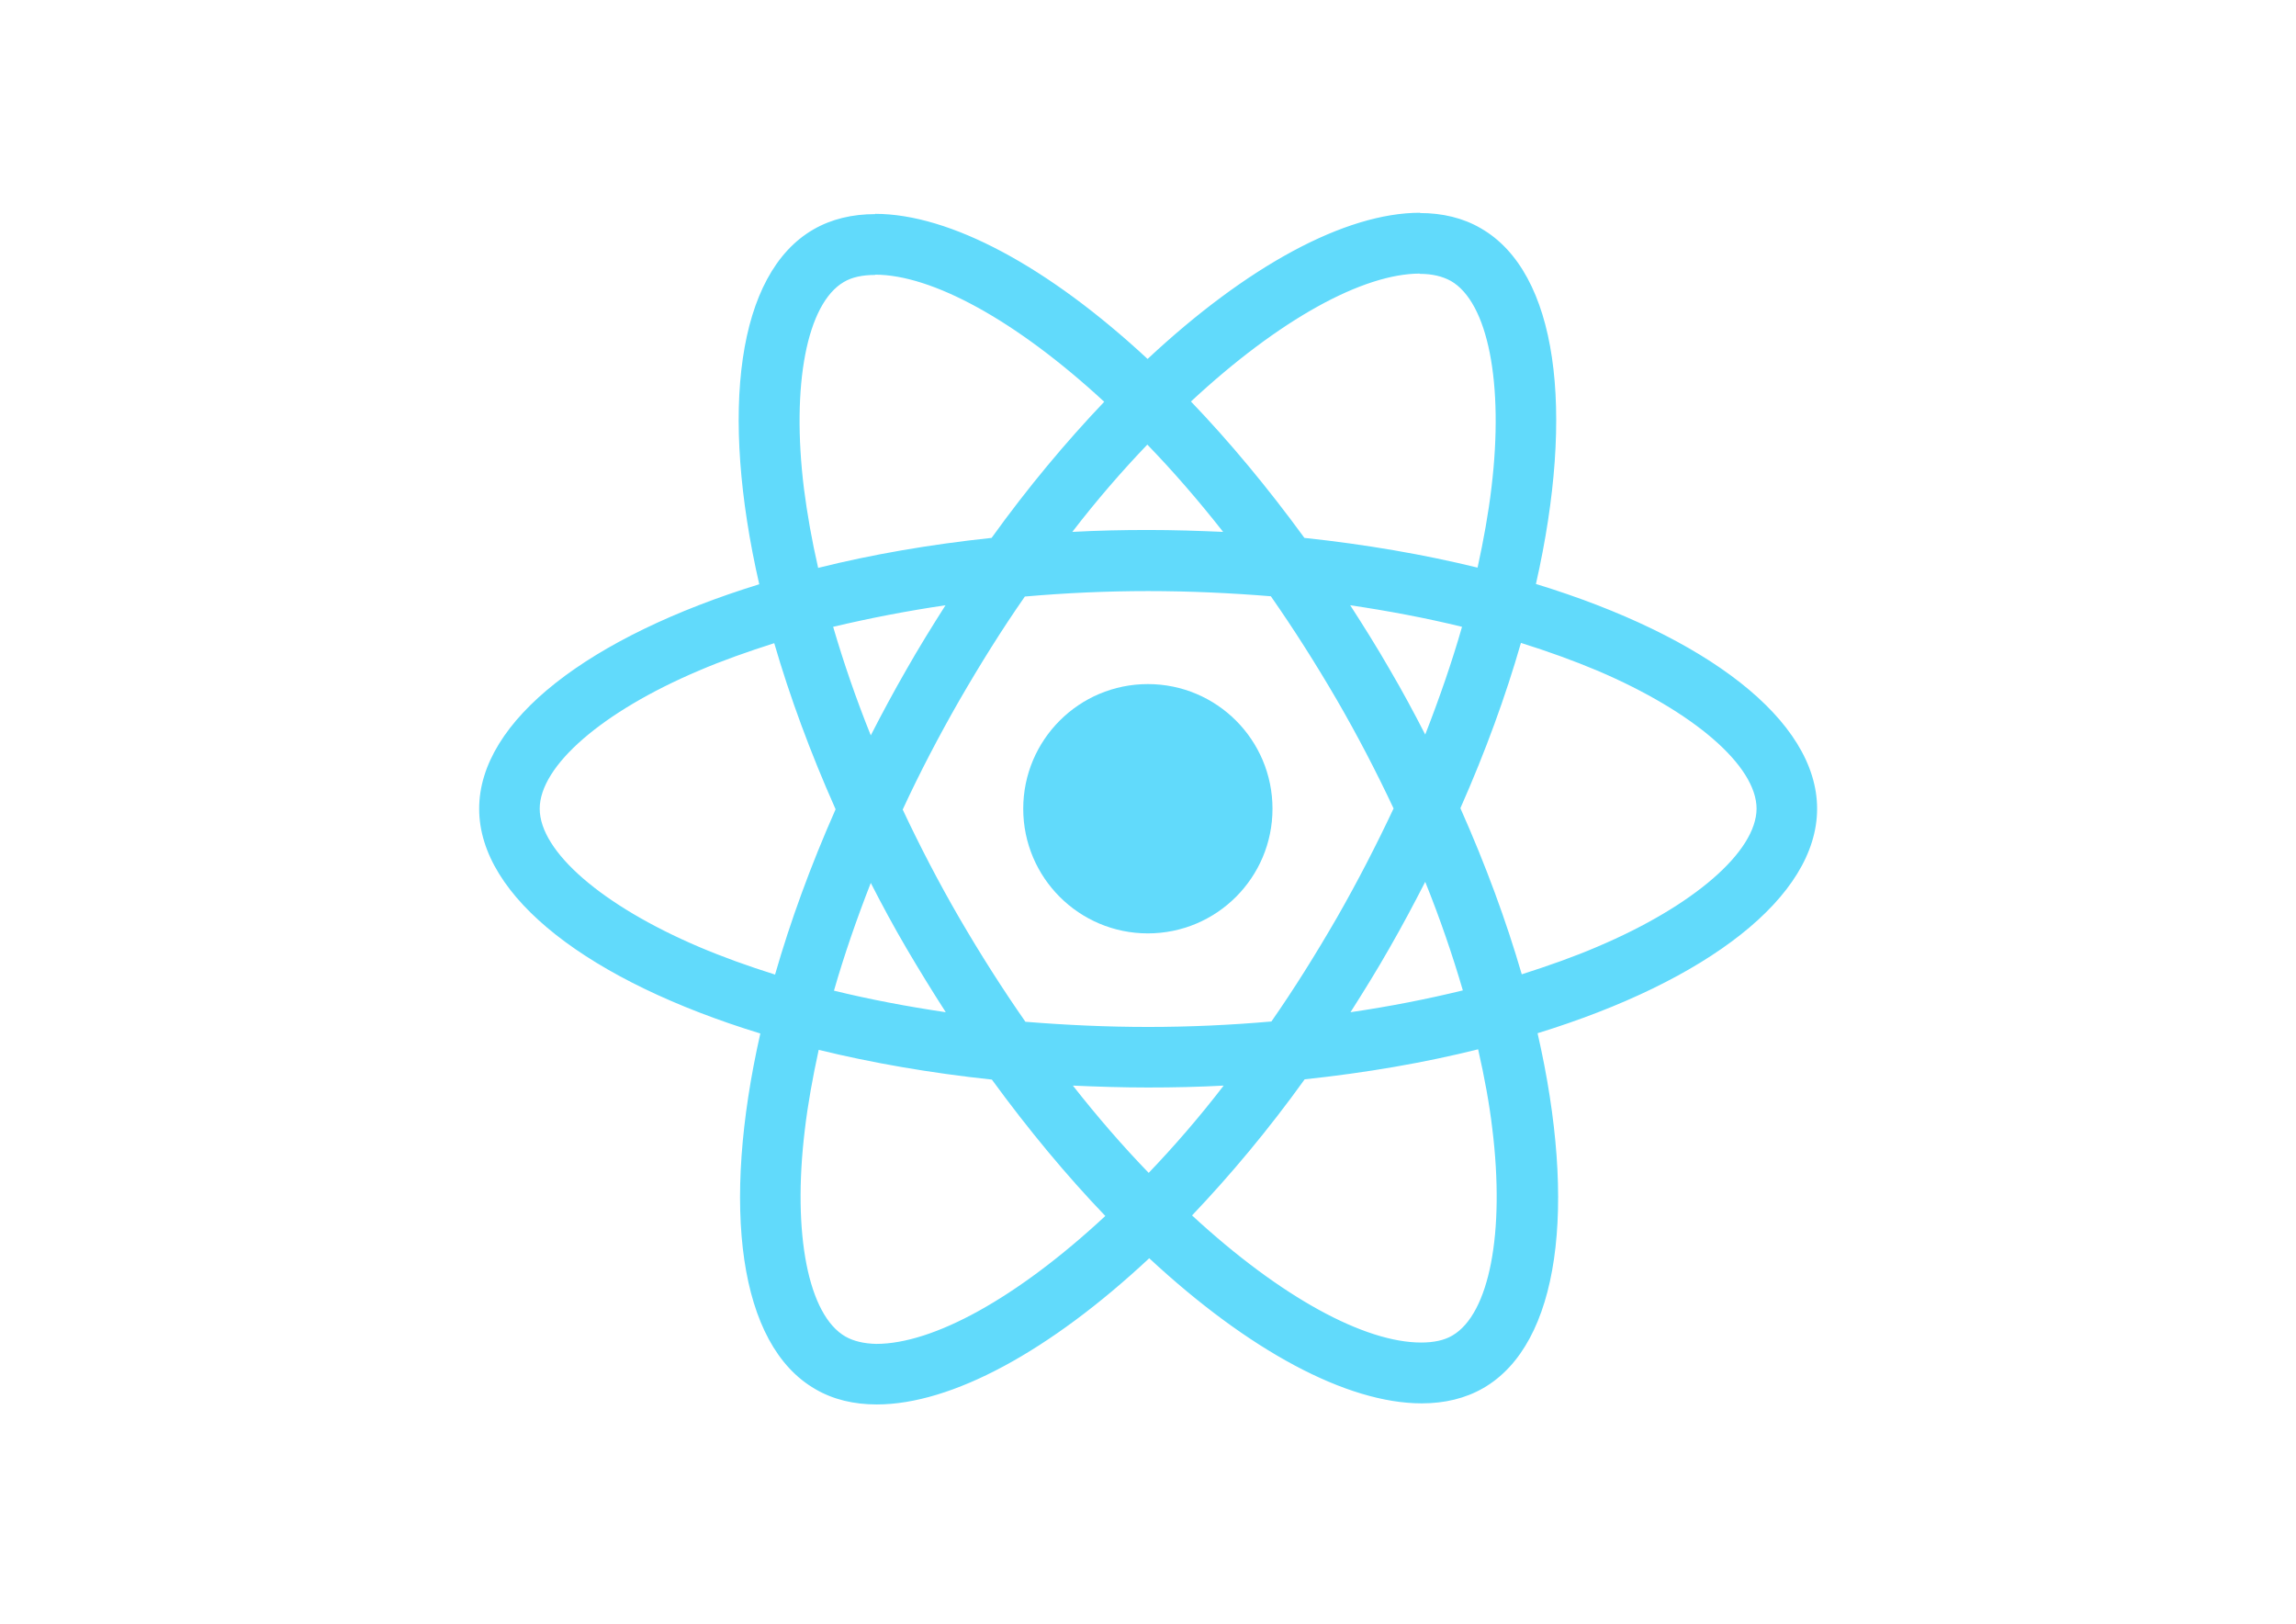
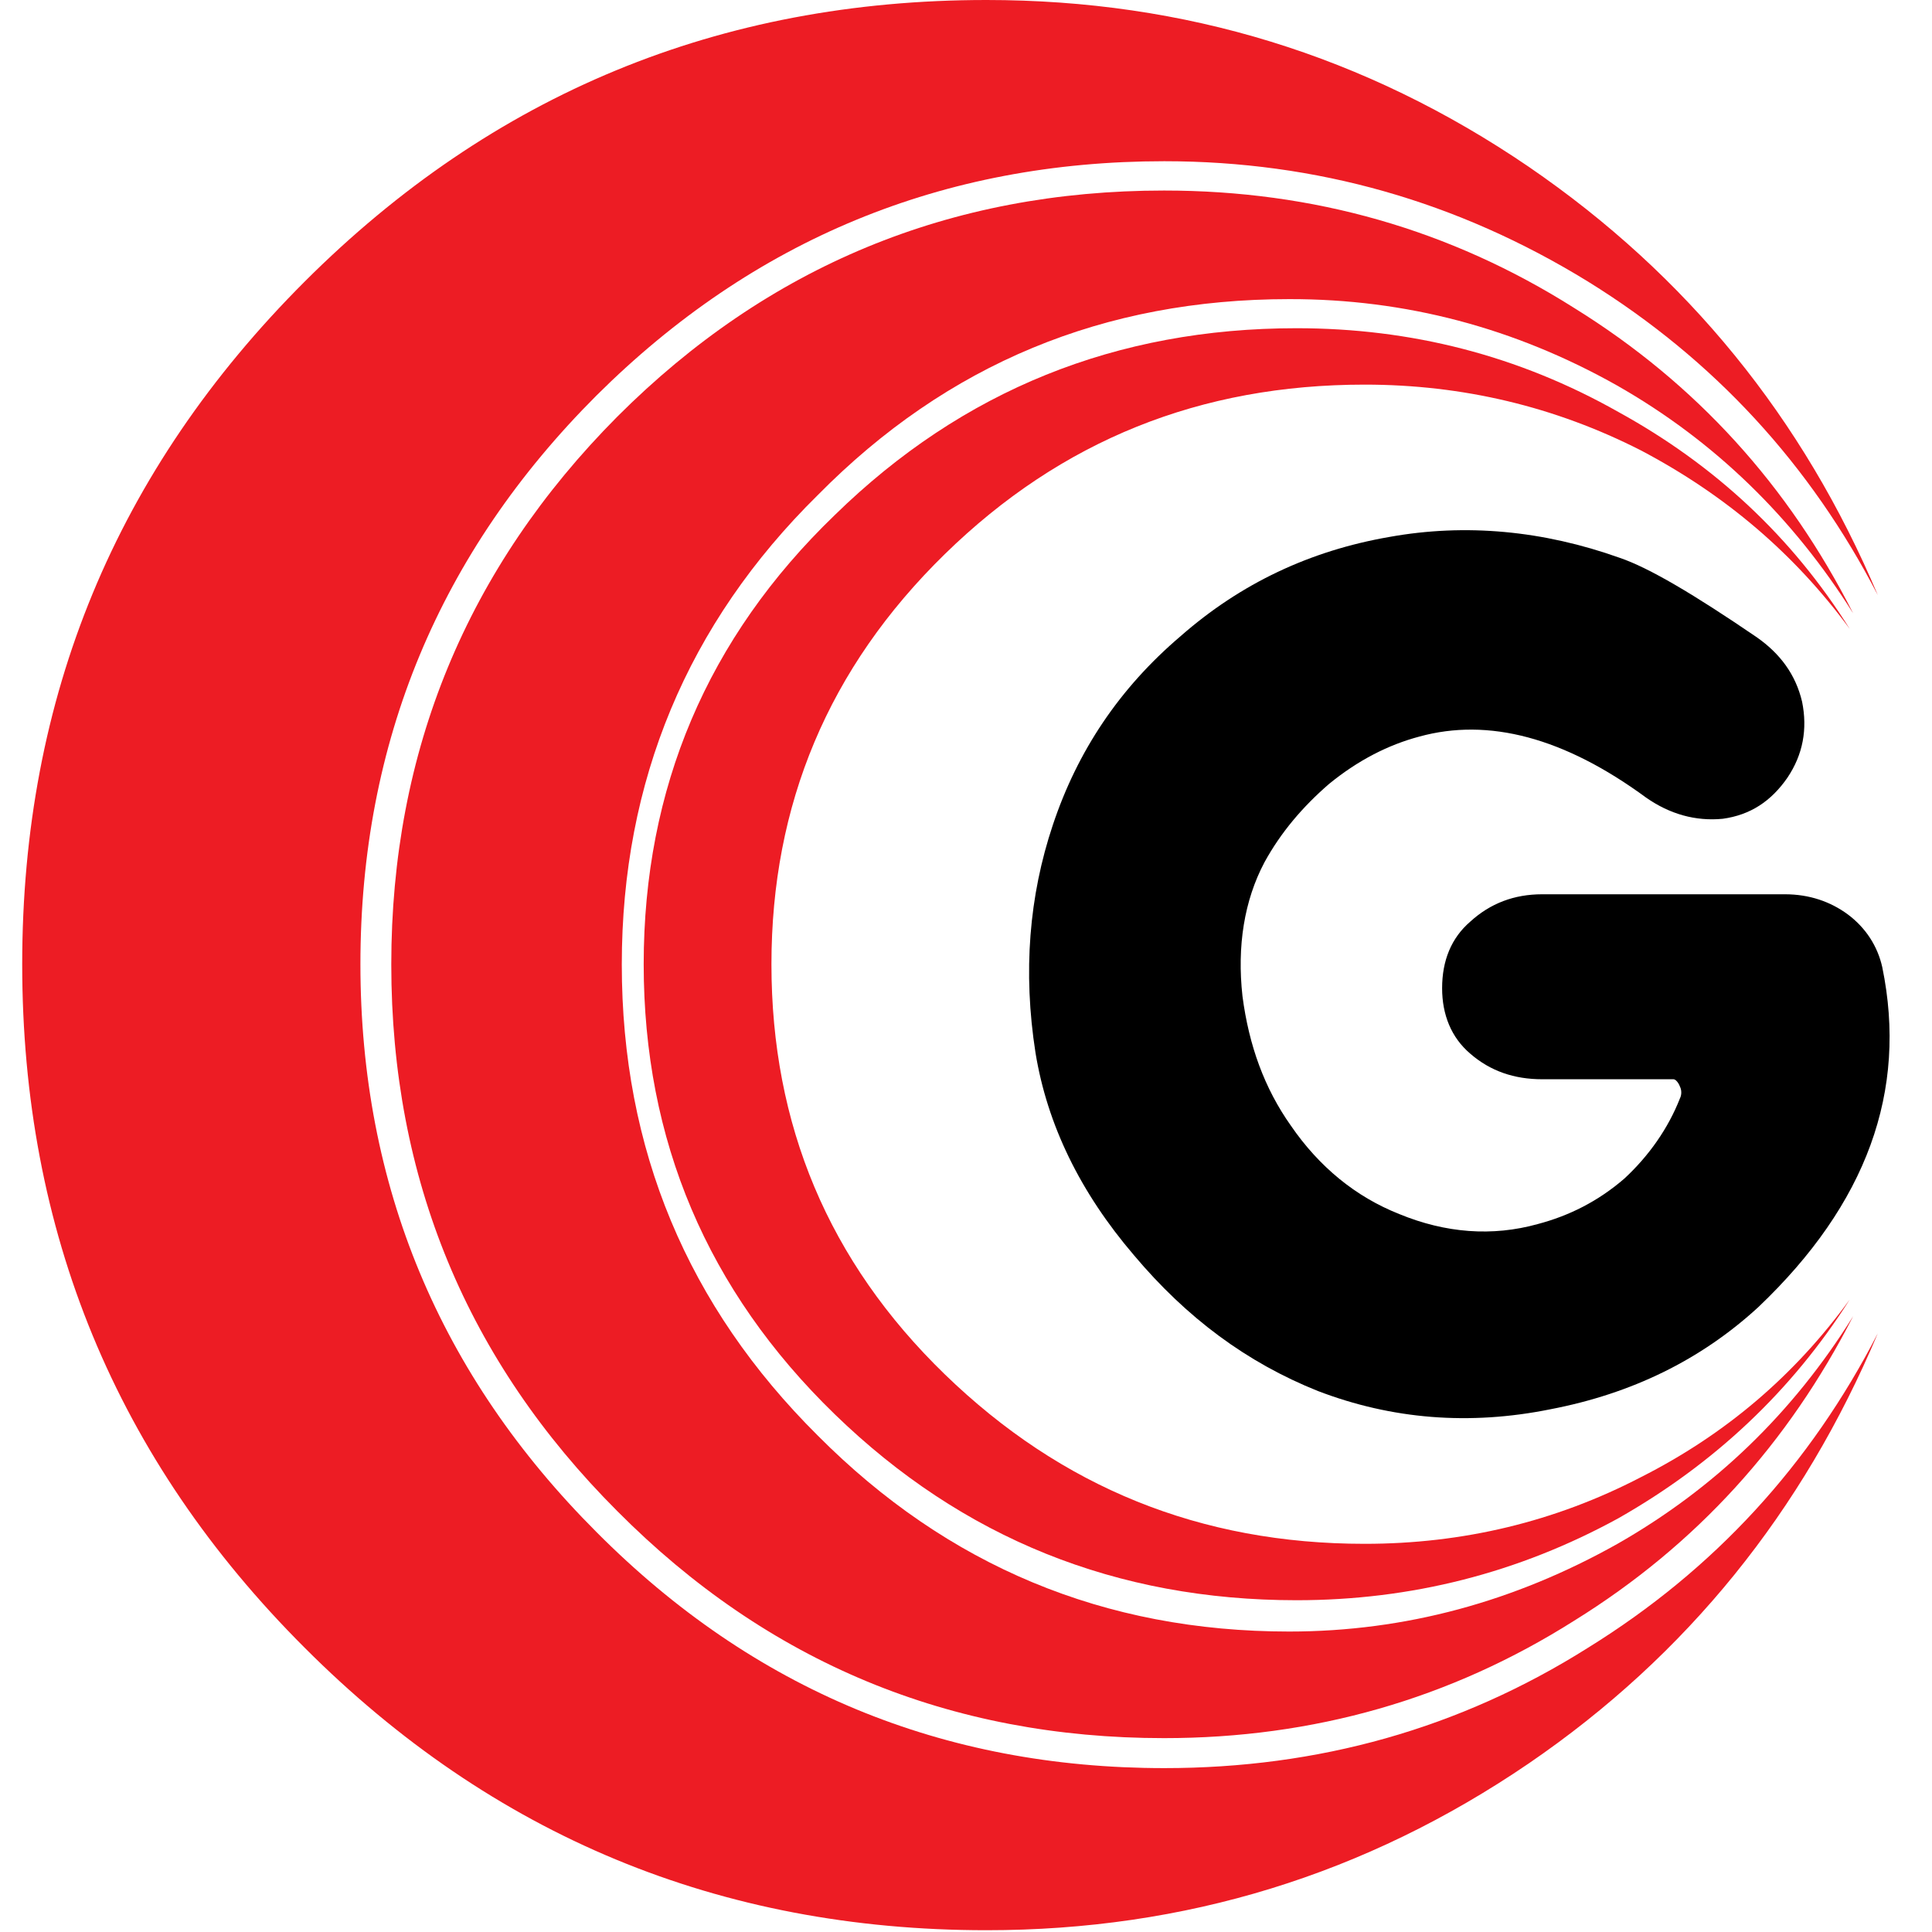
- <svg xmlns="http://www.w3.org/2000/svg" viewBox="0 0 841.9 595.3">
-   <g fill="#61DAFB">
-     <path d="M666.3 296.5c0-32.5-40.7-63.3-103.1-82.4 14.4-63.6 8-114.2-20.2-130.4-6.5-3.8-14.1-5.6-22.4-5.6v22.3c4.6 0 8.3.9 11.4 2.6 13.6 7.8 19.5 37.5 14.9 75.7-1.1 9.4-2.9 19.3-5.1 29.4-19.6-4.8-41-8.5-63.5-10.9-13.5-18.5-27.5-35.3-41.6-50 32.6-30.3 63.2-46.9 84-46.9V78c-27.5 0-63.5 19.6-99.9 53.6-36.4-33.8-72.4-53.2-99.9-53.2v22.3c20.7 0 51.4 16.5 84 46.6-14 14.7-28 31.4-41.3 49.9-22.6 2.4-44 6.1-63.6 11-2.3-10-4-19.7-5.2-29-4.7-38.2 1.1-67.9 14.6-75.8 3-1.8 6.9-2.6 11.5-2.6V78.5c-8.4 0-16 1.8-22.6 5.6-28.1 16.2-34.4 66.7-19.9 130.1-62.2 19.2-102.7 49.9-102.7 82.3 0 32.5 40.7 63.3 103.1 82.4-14.4 63.6-8 114.2 20.2 130.4 6.5 3.8 14.1 5.6 22.5 5.6 27.5 0 63.5-19.6 99.9-53.6 36.4 33.8 72.4 53.2 99.9 53.2 8.4 0 16-1.8 22.6-5.6 28.1-16.2 34.4-66.7 19.9-130.1 62-19.1 102.5-49.9 102.5-82.3zm-130.2-66.7c-3.7 12.9-8.3 26.2-13.5 39.5-4.1-8-8.4-16-13.1-24-4.6-8-9.5-15.8-14.4-23.4 14.2 2.1 27.9 4.7 41 7.9zm-45.8 106.5c-7.8 13.5-15.8 26.3-24.1 38.2-14.9 1.3-30 2-45.2 2-15.1 0-30.2-.7-45-1.9-8.3-11.9-16.4-24.6-24.2-38-7.6-13.1-14.5-26.4-20.8-39.8 6.2-13.4 13.2-26.8 20.7-39.9 7.8-13.5 15.8-26.3 24.1-38.2 14.9-1.3 30-2 45.2-2 15.1 0 30.2.7 45 1.9 8.3 11.9 16.4 24.6 24.2 38 7.6 13.1 14.5 26.4 20.8 39.8-6.3 13.4-13.2 26.8-20.7 39.9zm32.3-13c5.4 13.4 10 26.8 13.8 39.8-13.1 3.2-26.9 5.9-41.2 8 4.9-7.7 9.8-15.6 14.4-23.7 4.6-8 8.9-16.1 13-24.1zM421.2 430c-9.3-9.6-18.6-20.3-27.8-32 9 .4 18.2.7 27.5.7 9.4 0 18.7-.2 27.8-.7-9 11.7-18.3 22.4-27.5 32zm-74.4-58.9c-14.2-2.1-27.9-4.7-41-7.9 3.7-12.9 8.3-26.2 13.5-39.5 4.1 8 8.4 16 13.1 24 4.7 8 9.5 15.8 14.4 23.4zM420.7 163c9.3 9.6 18.6 20.3 27.8 32-9-.4-18.2-.7-27.5-.7-9.4 0-18.7.2-27.8.7 9-11.7 18.3-22.4 27.5-32zm-74 58.9c-4.9 7.7-9.8 15.6-14.4 23.7-4.6 8-8.9 16-13 24-5.4-13.4-10-26.8-13.8-39.8 13.1-3.1 26.9-5.8 41.2-7.9zm-90.5 125.2c-35.4-15.1-58.3-34.9-58.3-50.6 0-15.7 22.9-35.6 58.3-50.6 8.6-3.7 18-7 27.7-10.1 5.7 19.6 13.2 40 22.5 60.9-9.2 20.8-16.6 41.1-22.2 60.6-9.9-3.1-19.3-6.5-28-10.2zM310 490c-13.6-7.8-19.5-37.5-14.9-75.7 1.1-9.4 2.9-19.3 5.1-29.4 19.6 4.8 41 8.5 63.5 10.9 13.5 18.5 27.5 35.3 41.6 50-32.6 30.3-63.2 46.9-84 46.9-4.5-.1-8.3-1-11.3-2.7zm237.2-76.2c4.7 38.2-1.1 67.9-14.6 75.8-3 1.8-6.9 2.6-11.5 2.6-20.7 0-51.4-16.5-84-46.6 14-14.7 28-31.4 41.3-49.9 22.6-2.4 44-6.1 63.6-11 2.3 10.1 4.1 19.8 5.2 29.1zm38.5-66.7c-8.6 3.7-18 7-27.7 10.1-5.7-19.6-13.2-40-22.5-60.9 9.2-20.8 16.6-41.1 22.2-60.6 9.9 3.1 19.3 6.5 28.1 10.2 35.4 15.1 58.3 34.9 58.3 50.6-.1 15.7-23 35.6-58.4 50.6zM320.8 78.4z" />
-     <circle cx="420.9" cy="296.5" r="45.7" />
-     <path d="M520.5 78.1z" />
-   </g>
+ <svg xmlns="http://www.w3.org/2000/svg" width="87" height="87" viewBox="0 0 87 87" fill="none">
+   <path d="M81.15 31.6C80.86 30.37 80.16 29.43 79.1 28.69C76.27 26.76 74.26 25.57 72.94 25.12C69.49 23.89 66 23.56 62.56 24.18C58.99 24.8 55.87 26.27 53.16 28.65C50.41 30.99 48.52 33.82 47.41 37.15C46.34 40.35 46.06 43.76 46.63 47.41C47.16 50.65 48.64 53.69 51.06 56.52C53.44 59.35 56.15 61.36 59.35 62.64C62.67 63.91 66.16 64.2 69.82 63.46C73.47 62.76 76.59 61.24 79.18 58.86C84.06 54.22 85.91 49.13 84.76 43.55C84.55 42.61 84.02 41.78 83.2 41.17C82.42 40.6 81.48 40.27 80.37 40.27H69.45C68.18 40.27 67.11 40.68 66.21 41.5C65.35 42.24 64.94 43.26 64.94 44.5C64.94 45.69 65.35 46.72 66.21 47.45C67.11 48.23 68.18 48.6 69.45 48.6H75.36C75.44 48.6 75.57 48.72 75.65 48.93C75.73 49.09 75.73 49.3 75.65 49.46C75.12 50.81 74.26 52.04 73.15 53.07C71.96 54.1 70.65 54.75 69.25 55.12C67.2 55.69 65.1 55.53 63.01 54.67C61.04 53.89 59.4 52.54 58.13 50.69C56.94 49.01 56.24 47.08 55.95 44.86C55.7 42.6 56.03 40.55 56.94 38.83C57.68 37.48 58.66 36.33 59.85 35.3C61.16 34.23 62.52 33.54 63.91 33.17C67.03 32.31 70.44 33.21 74.13 35.92C75.19 36.66 76.35 36.99 77.58 36.87C78.81 36.7 79.75 36.09 80.49 35.02C81.19 33.98 81.4 32.83 81.15 31.6Z" fill="black" />
+   <path d="M84.56 26.8C81.2 18.84 75.98 12.4 68.84 7.51C61.49 2.5 53.37 0 44.42 0C32.4 0 22.18 4.23 13.72 12.68C5.22 21.18 1 31.39 1 43.42C1 55.45 5.22 65.71 13.72 74.2C22.17 82.66 32.39 86.92 44.42 86.92C53.37 86.92 61.49 84.42 68.84 79.41C75.98 74.53 81.19 68.04 84.56 60.04C81.52 65.95 77.21 70.67 71.51 74.2C65.72 77.85 59.36 79.62 52.43 79.62C42.45 79.62 33.92 76.09 26.86 68.99C19.8 61.93 16.23 53.39 16.23 43.42C16.23 33.41 19.8 24.87 26.86 17.81C33.92 10.79 42.45 7.26 52.43 7.26C59.28 7.26 65.64 9.07 71.51 12.68C77.21 16.21 81.52 20.93 84.56 26.8Z" fill="#ED1C24" />
+   <path d="M72.82 17.36C77.21 19.86 80.74 23.31 83.45 27.62C80.54 21.88 76.39 17.28 70.89 13.87C65.31 10.34 59.15 8.58 52.42 8.58C42.78 8.58 34.57 11.99 27.8 18.76C21.03 25.57 17.62 33.82 17.62 43.43C17.62 53.07 21.03 61.28 27.8 68.05C34.57 74.86 42.78 78.27 52.42 78.27C59.15 78.27 65.31 76.51 70.89 72.98C76.39 69.57 80.53 64.98 83.45 59.27C80.74 63.62 77.21 67.03 72.82 69.53C68.22 72.11 63.3 73.47 58.05 73.47C49.72 73.47 42.66 70.51 36.83 64.65C30.96 58.82 28 51.76 28 43.43C28 35.18 30.95 28.08 36.83 22.29C42.66 16.38 49.72 13.47 58.05 13.47C63.3 13.46 68.22 14.77 72.82 17.36Z" fill="#ED1C24" />
+   <path d="M83.295 28.32C80.695 24.17 77.205 20.93 72.875 18.55C68.382 16.01 63.551 14.78 58.382 14.78C50.276 14.78 43.346 17.57 37.594 23.19C31.842 28.73 28.986 35.5 28.986 43.42C28.986 51.34 31.842 58.11 37.594 63.69C43.346 69.27 50.276 72.06 58.382 72.06C63.551 72.06 68.382 70.83 72.875 68.37C77.205 65.91 80.695 62.62 83.295 58.52C80.818 61.93 77.706 64.59 73.889 66.52C70.02 68.53 65.864 69.52 61.453 69.52C54.063 69.52 47.799 66.98 42.548 61.89C37.297 56.8 34.739 50.64 34.739 43.42C34.739 36.24 37.297 30.08 42.548 24.95C47.799 19.82 54.063 17.32 61.453 17.32C65.864 17.32 70.02 18.31 73.889 20.28C77.706 22.29 80.818 24.95 83.295 28.32Z" fill="#ED1C24" />
</svg>
